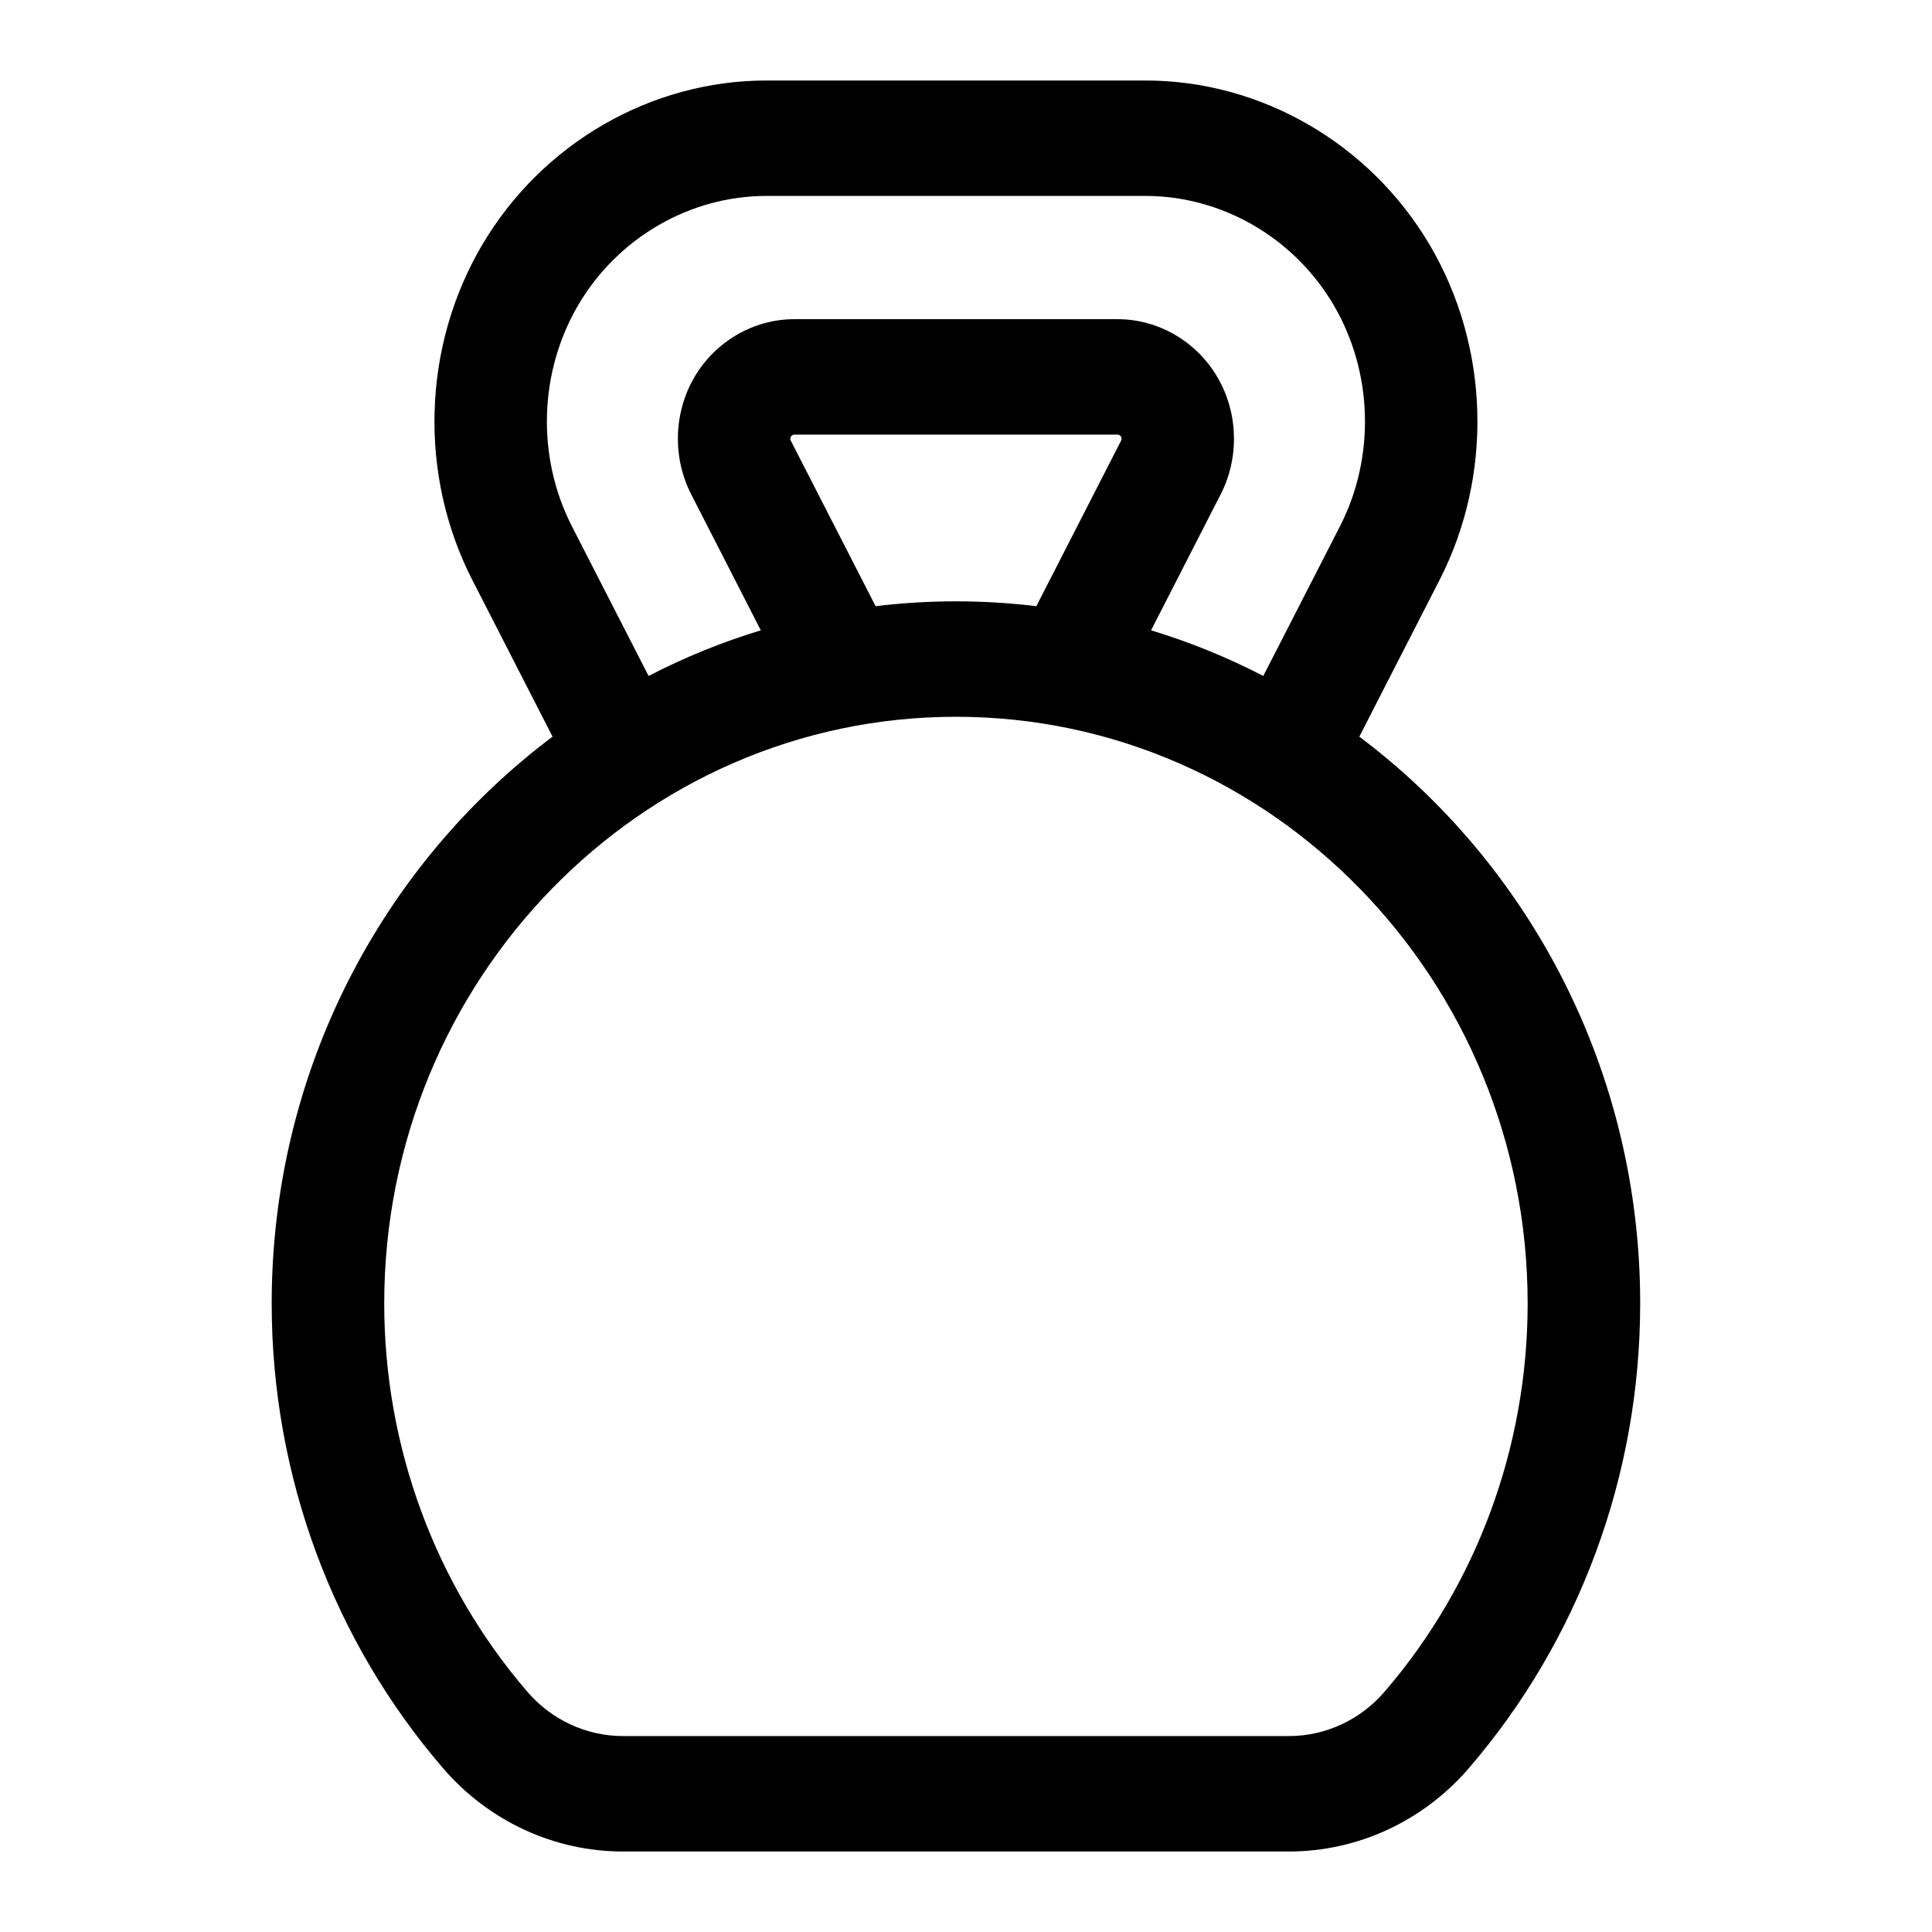
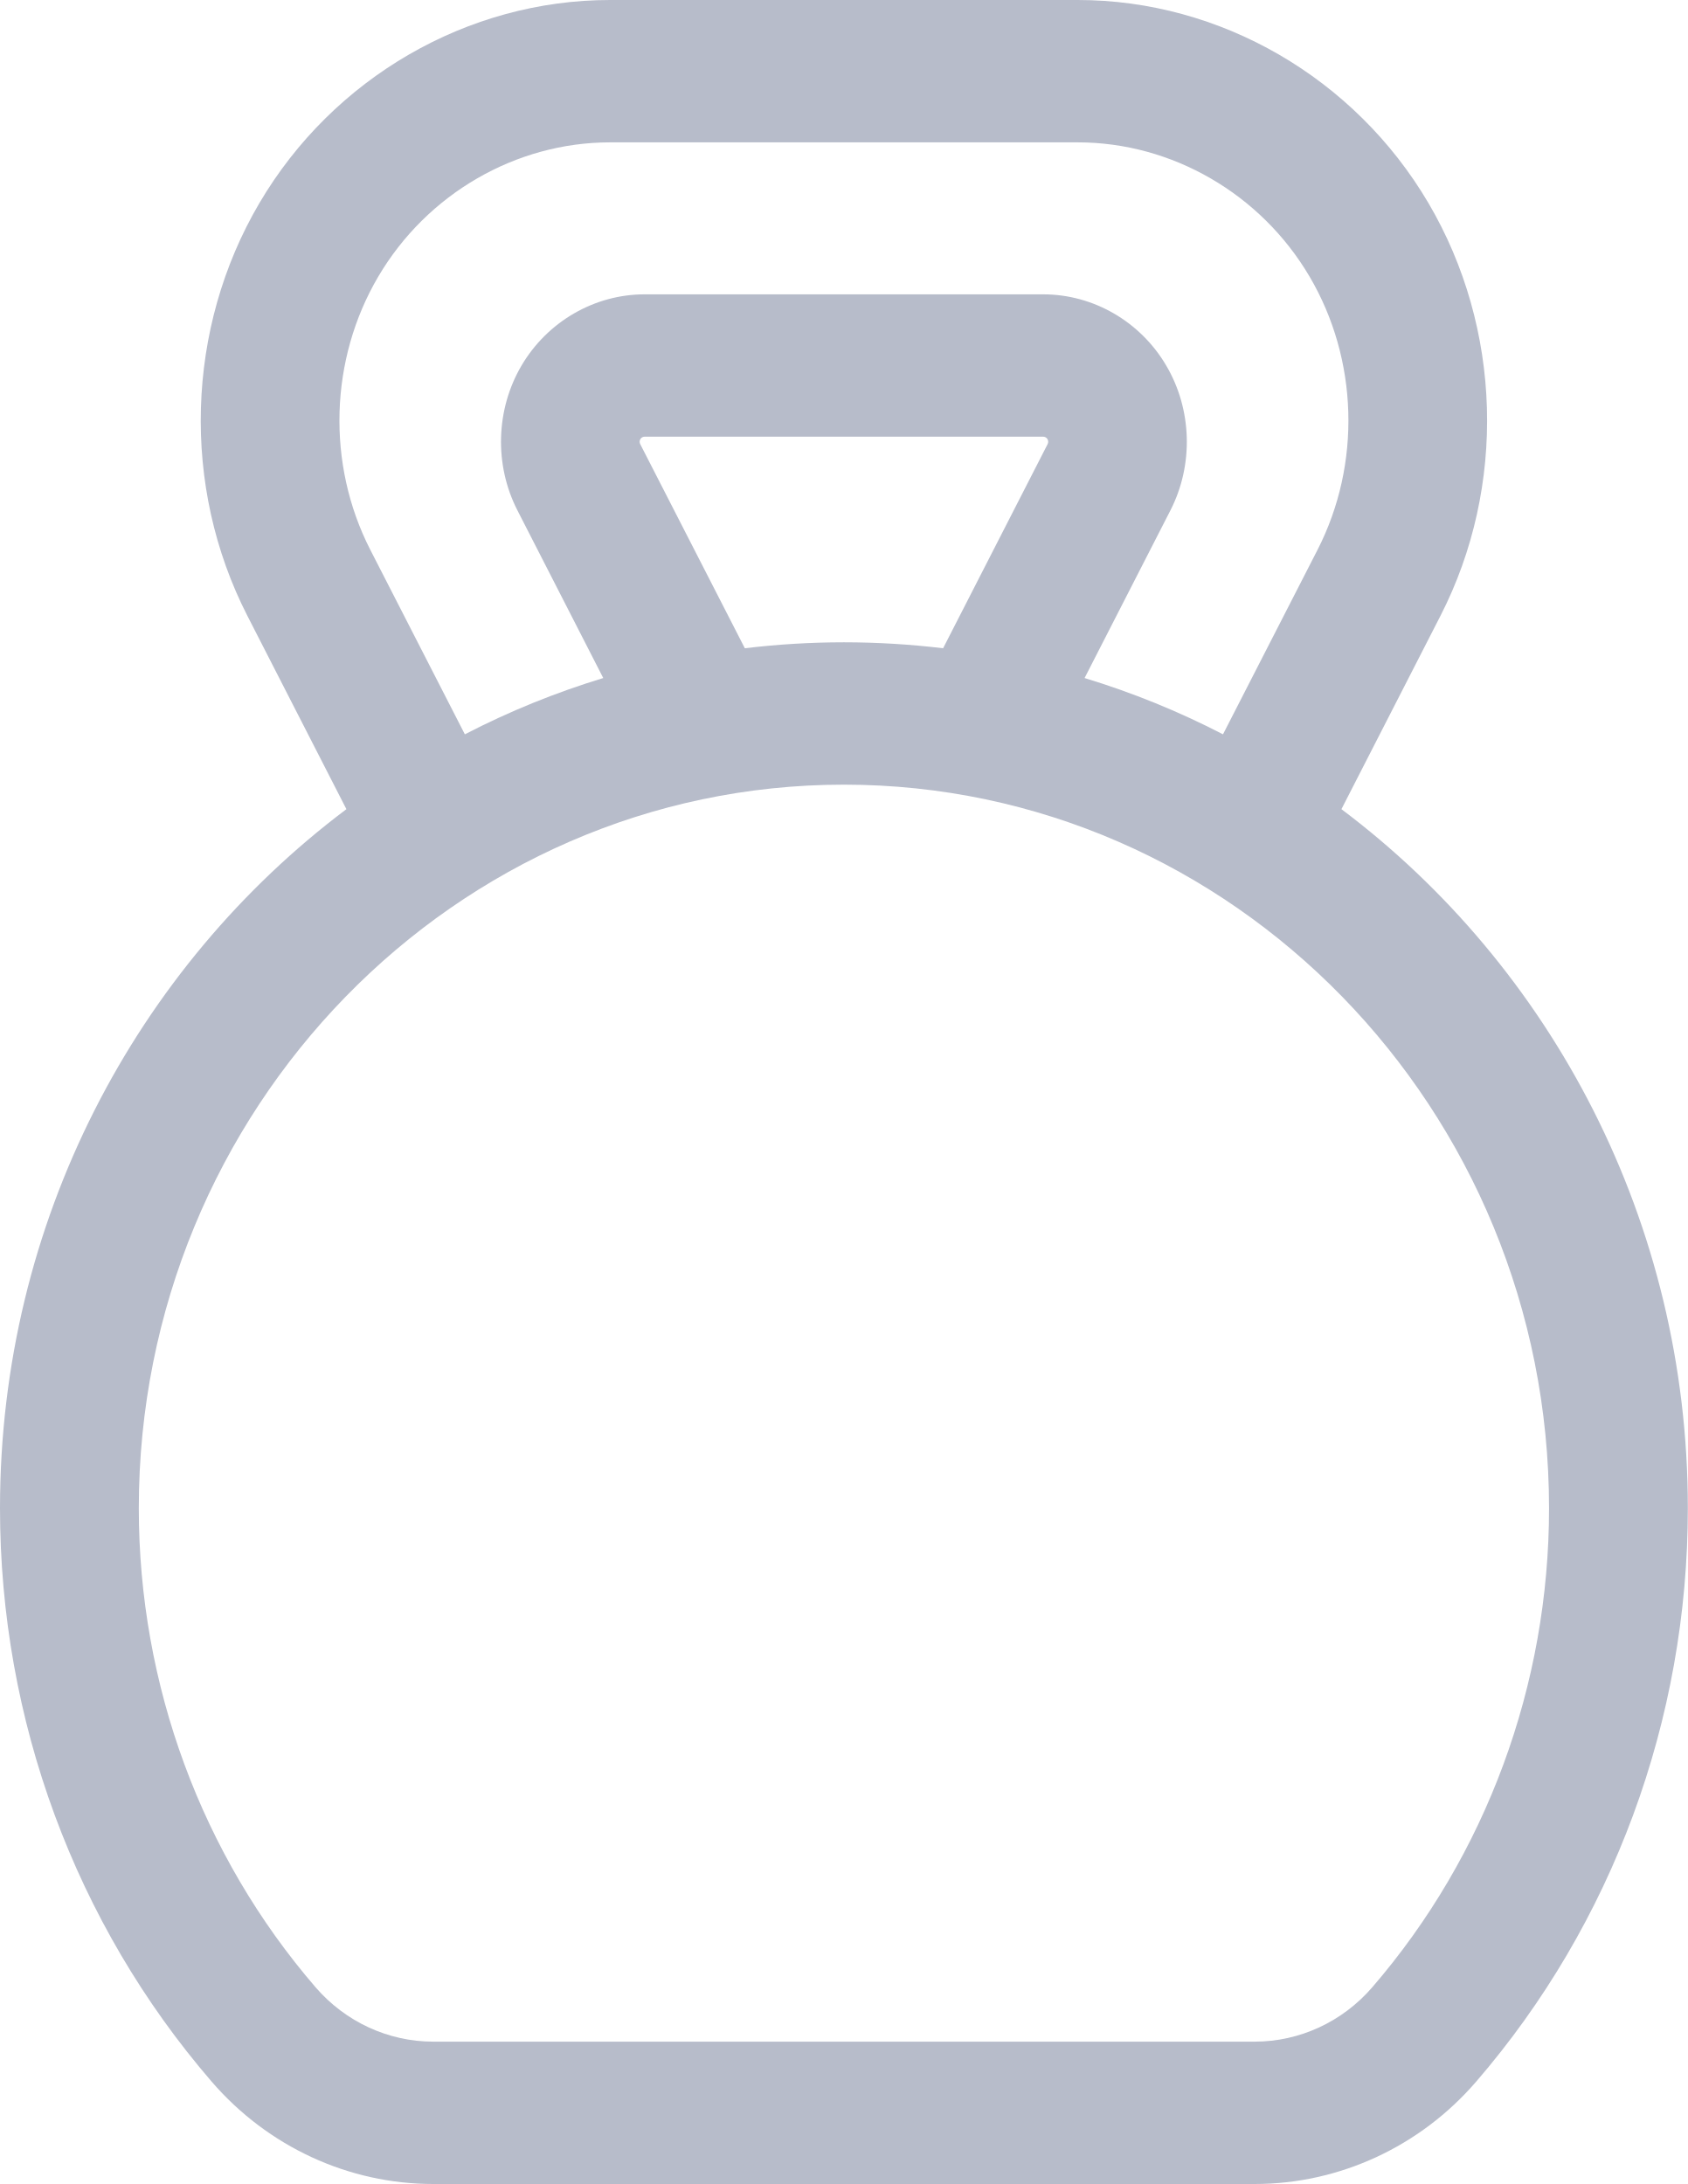
- <svg xmlns="http://www.w3.org/2000/svg" width="24" height="24" viewBox="0 0 24 24" fill="none">
-   <path d="M16.886 9.151L17.883 7.204C18.551 5.9 18.504 4.306 17.762 3.045C17.019 1.783 15.666 1 14.23 1H9.52C8.084 1 6.731 1.783 5.988 3.045C5.246 4.306 5.199 5.9 5.867 7.204L6.864 9.151C4.75 10.739 3.375 13.304 3.375 16.192C3.375 18.323 4.132 20.375 5.507 21.969C6.072 22.624 6.885 23 7.738 23H16.012C16.865 23 17.678 22.624 18.243 21.969C19.618 20.375 20.375 18.323 20.375 16.192C20.375 13.304 19 10.739 16.886 9.151ZM7.185 3.786C7.676 2.952 8.571 2.434 9.52 2.434H14.23C15.179 2.434 16.074 2.952 16.565 3.786C17.056 4.62 17.087 5.674 16.646 6.537L15.693 8.397C15.245 8.165 14.779 7.976 14.299 7.83L15.164 6.14C15.398 5.683 15.382 5.124 15.121 4.682C14.861 4.239 14.387 3.965 13.883 3.965H9.867C9.363 3.965 8.889 4.239 8.628 4.682C8.368 5.124 8.352 5.683 8.586 6.14L9.451 7.83C8.971 7.976 8.505 8.165 8.057 8.397L7.104 6.537C6.663 5.674 6.694 4.62 7.185 3.786ZM13.927 5.473L12.874 7.53C12.546 7.491 12.213 7.47 11.875 7.47C11.537 7.47 11.204 7.491 10.877 7.53L9.823 5.473C9.815 5.457 9.816 5.438 9.825 5.423C9.834 5.408 9.85 5.399 9.867 5.399H13.883C13.9 5.399 13.916 5.408 13.925 5.423C13.934 5.438 13.935 5.457 13.927 5.473ZM17.196 21.019C16.896 21.366 16.465 21.566 16.012 21.566H7.738C7.285 21.566 6.854 21.366 6.554 21.019C5.405 19.687 4.773 17.972 4.773 16.192C4.773 12.173 7.959 8.904 11.875 8.904C15.791 8.904 18.977 12.173 18.977 16.192C18.977 17.972 18.345 19.687 17.196 21.019Z" fill="black" />
+ <svg xmlns="http://www.w3.org/2000/svg" width="17" height="22" viewBox="0 0 17 22" fill="none">
+   <path d="M13.511 8.151L14.508 6.204C15.176 4.9 15.129 3.306 14.387 2.045C13.644 0.783 12.291 0 10.855 0H6.145C4.709 0 3.356 0.783 2.613 2.045C1.871 3.306 1.824 4.9 2.492 6.204L3.489 8.151C1.375 9.74 0 12.304 0 15.192C0 17.323 0.757 19.375 2.132 20.969C2.697 21.624 3.51 22 4.363 22H12.637C13.49 22 14.303 21.624 14.868 20.969C16.243 19.375 17 17.323 17 15.192C17 12.304 15.624 9.739 13.511 8.151ZM3.81 2.786C4.301 1.952 5.196 1.434 6.145 1.434H10.855C11.804 1.434 12.699 1.952 13.19 2.786C13.681 3.62 13.712 4.674 13.271 5.537L12.318 7.397C11.87 7.165 11.404 6.976 10.924 6.83L11.789 5.14C12.023 4.683 12.007 4.124 11.746 3.682C11.486 3.239 11.012 2.965 10.508 2.965H6.492C5.988 2.965 5.514 3.239 5.253 3.682C4.993 4.124 4.977 4.683 5.211 5.14L6.076 6.83C5.596 6.976 5.13 7.165 4.682 7.397L3.729 5.537C3.288 4.674 3.319 3.62 3.81 2.786ZM10.552 4.473L9.499 6.53C9.171 6.491 8.838 6.47 8.5 6.47C8.162 6.47 7.829 6.491 7.502 6.53L6.448 4.473C6.44 4.457 6.441 4.438 6.45 4.423C6.459 4.408 6.475 4.399 6.492 4.399H10.508C10.525 4.399 10.541 4.408 10.55 4.423C10.559 4.438 10.56 4.457 10.552 4.473ZM13.821 20.019C13.521 20.366 13.09 20.566 12.637 20.566H4.363C3.91 20.566 3.479 20.366 3.179 20.019C2.03 18.687 1.398 16.972 1.398 15.192C1.398 11.173 4.584 7.904 8.5 7.904C12.416 7.904 15.602 11.173 15.602 15.192C15.602 16.972 14.97 18.687 13.821 20.019Z" fill="#B7BCCA" />
</svg>
